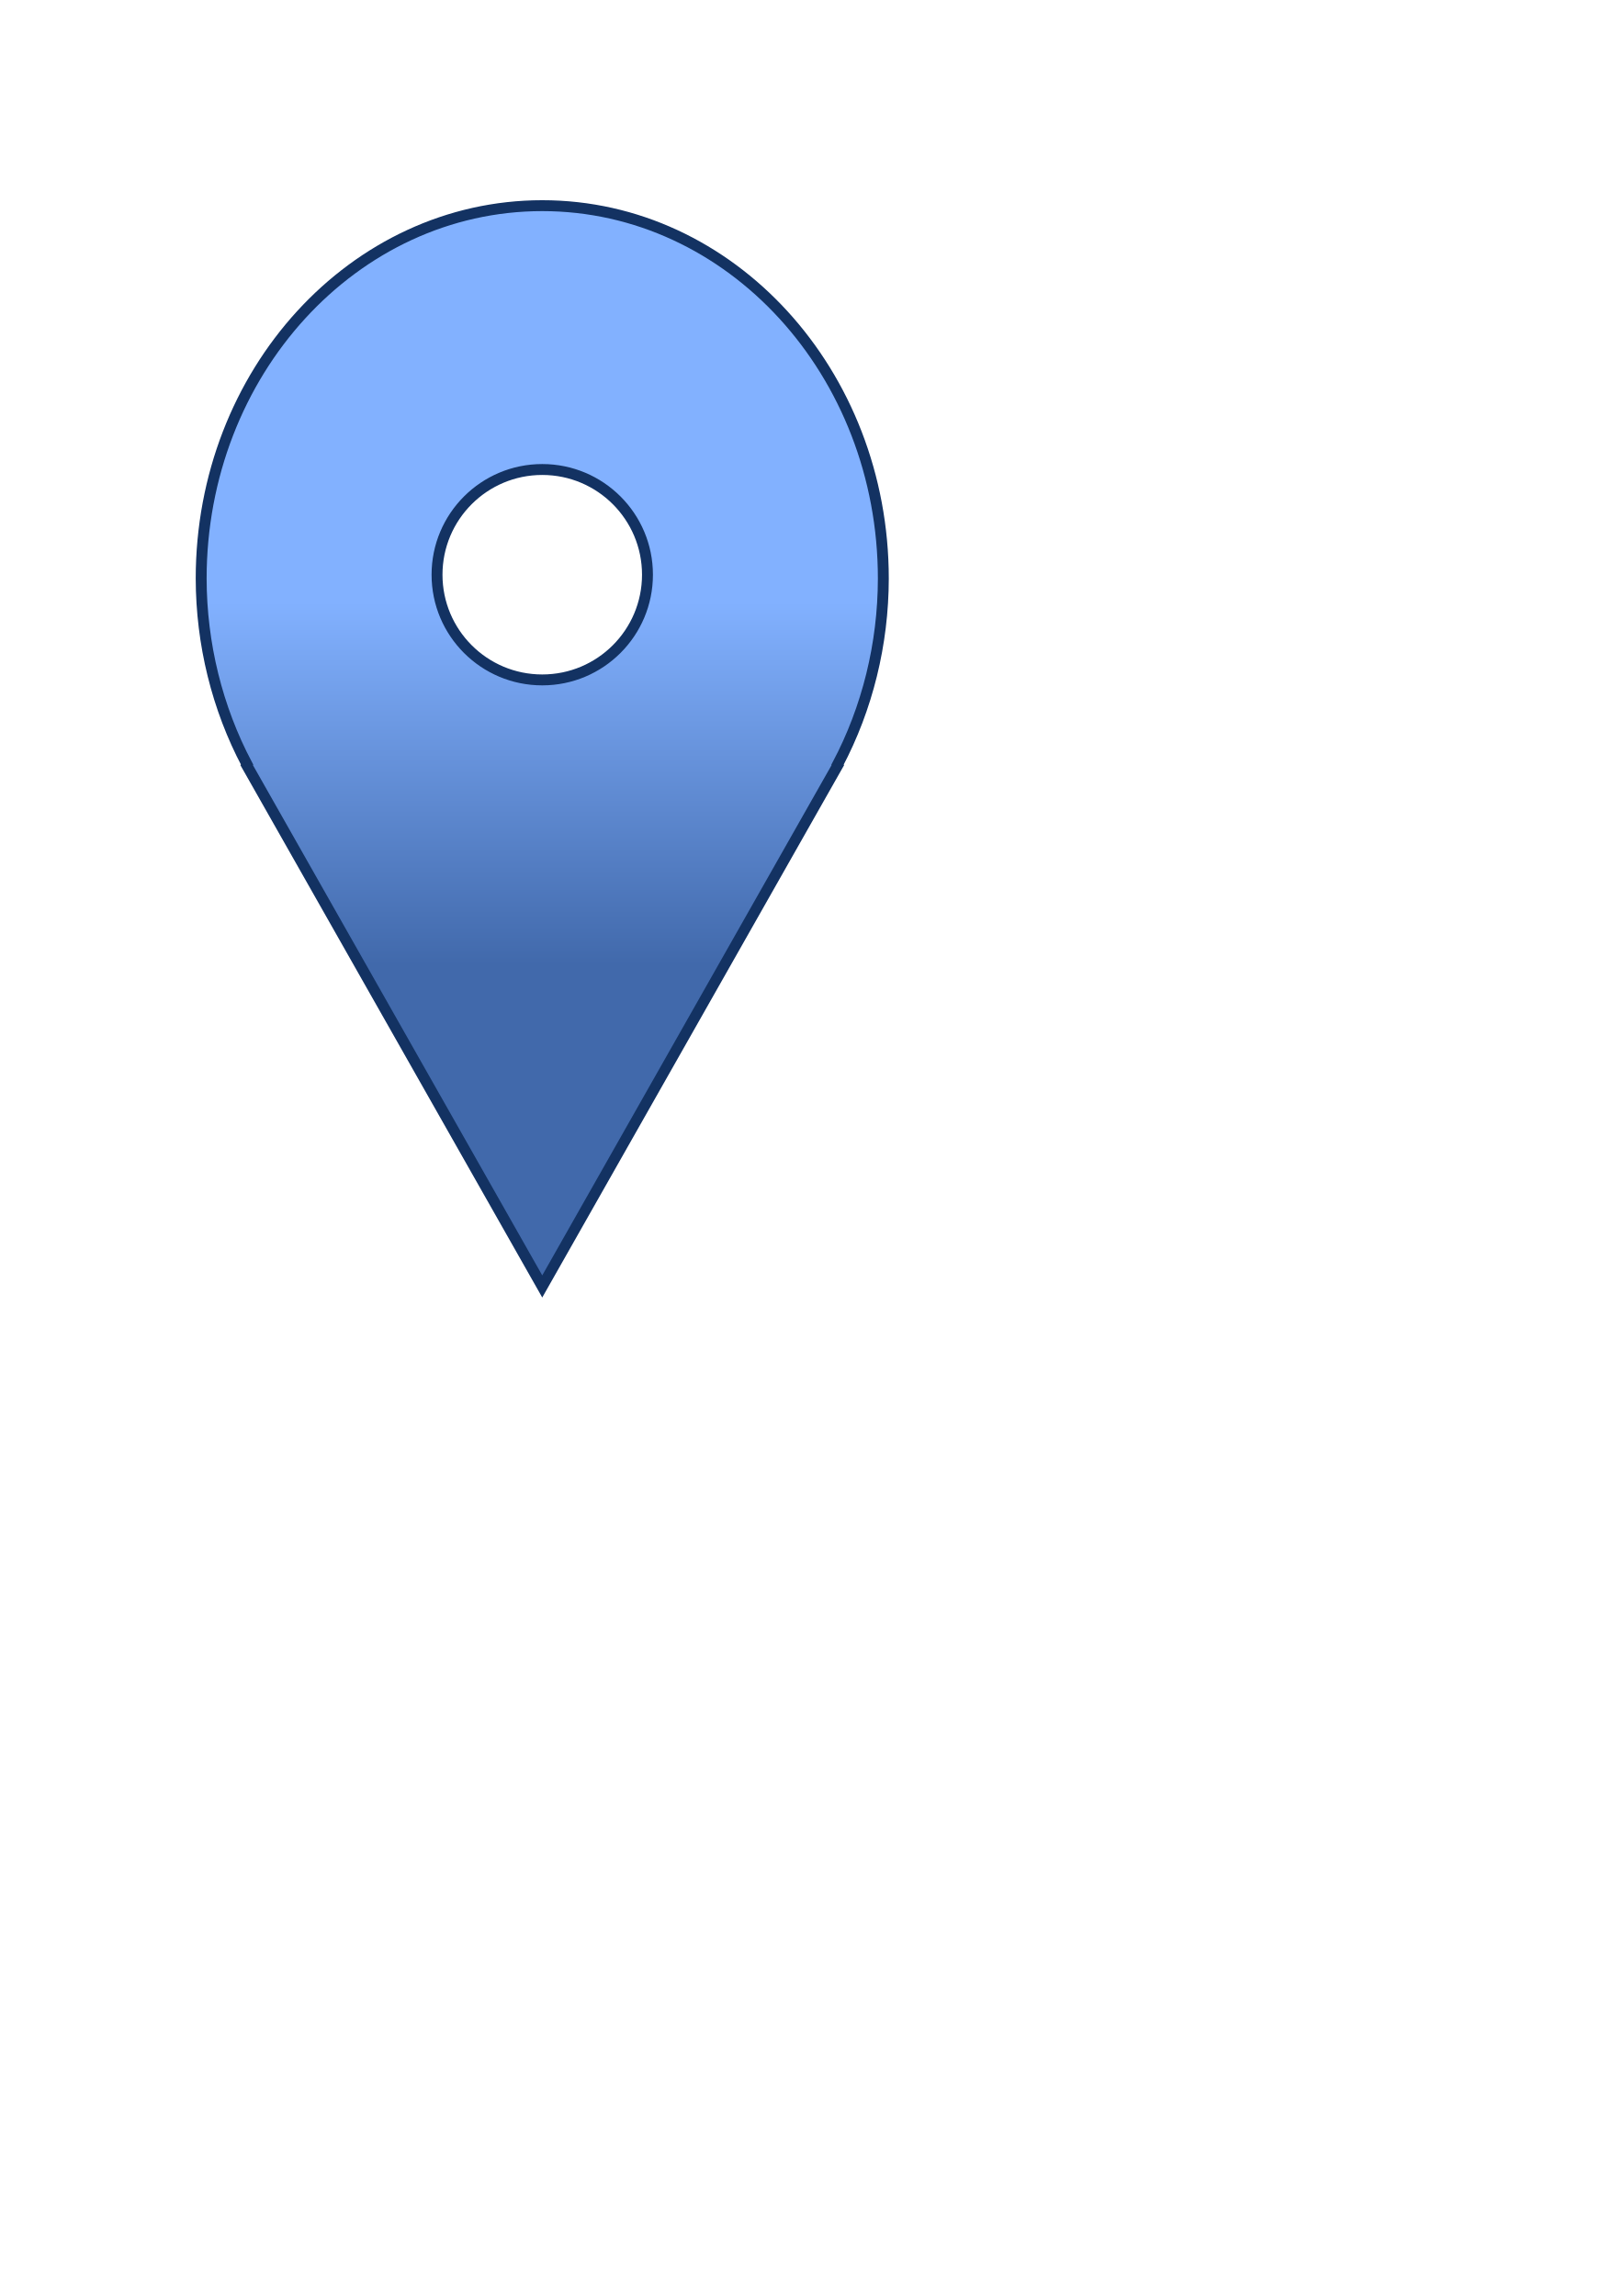
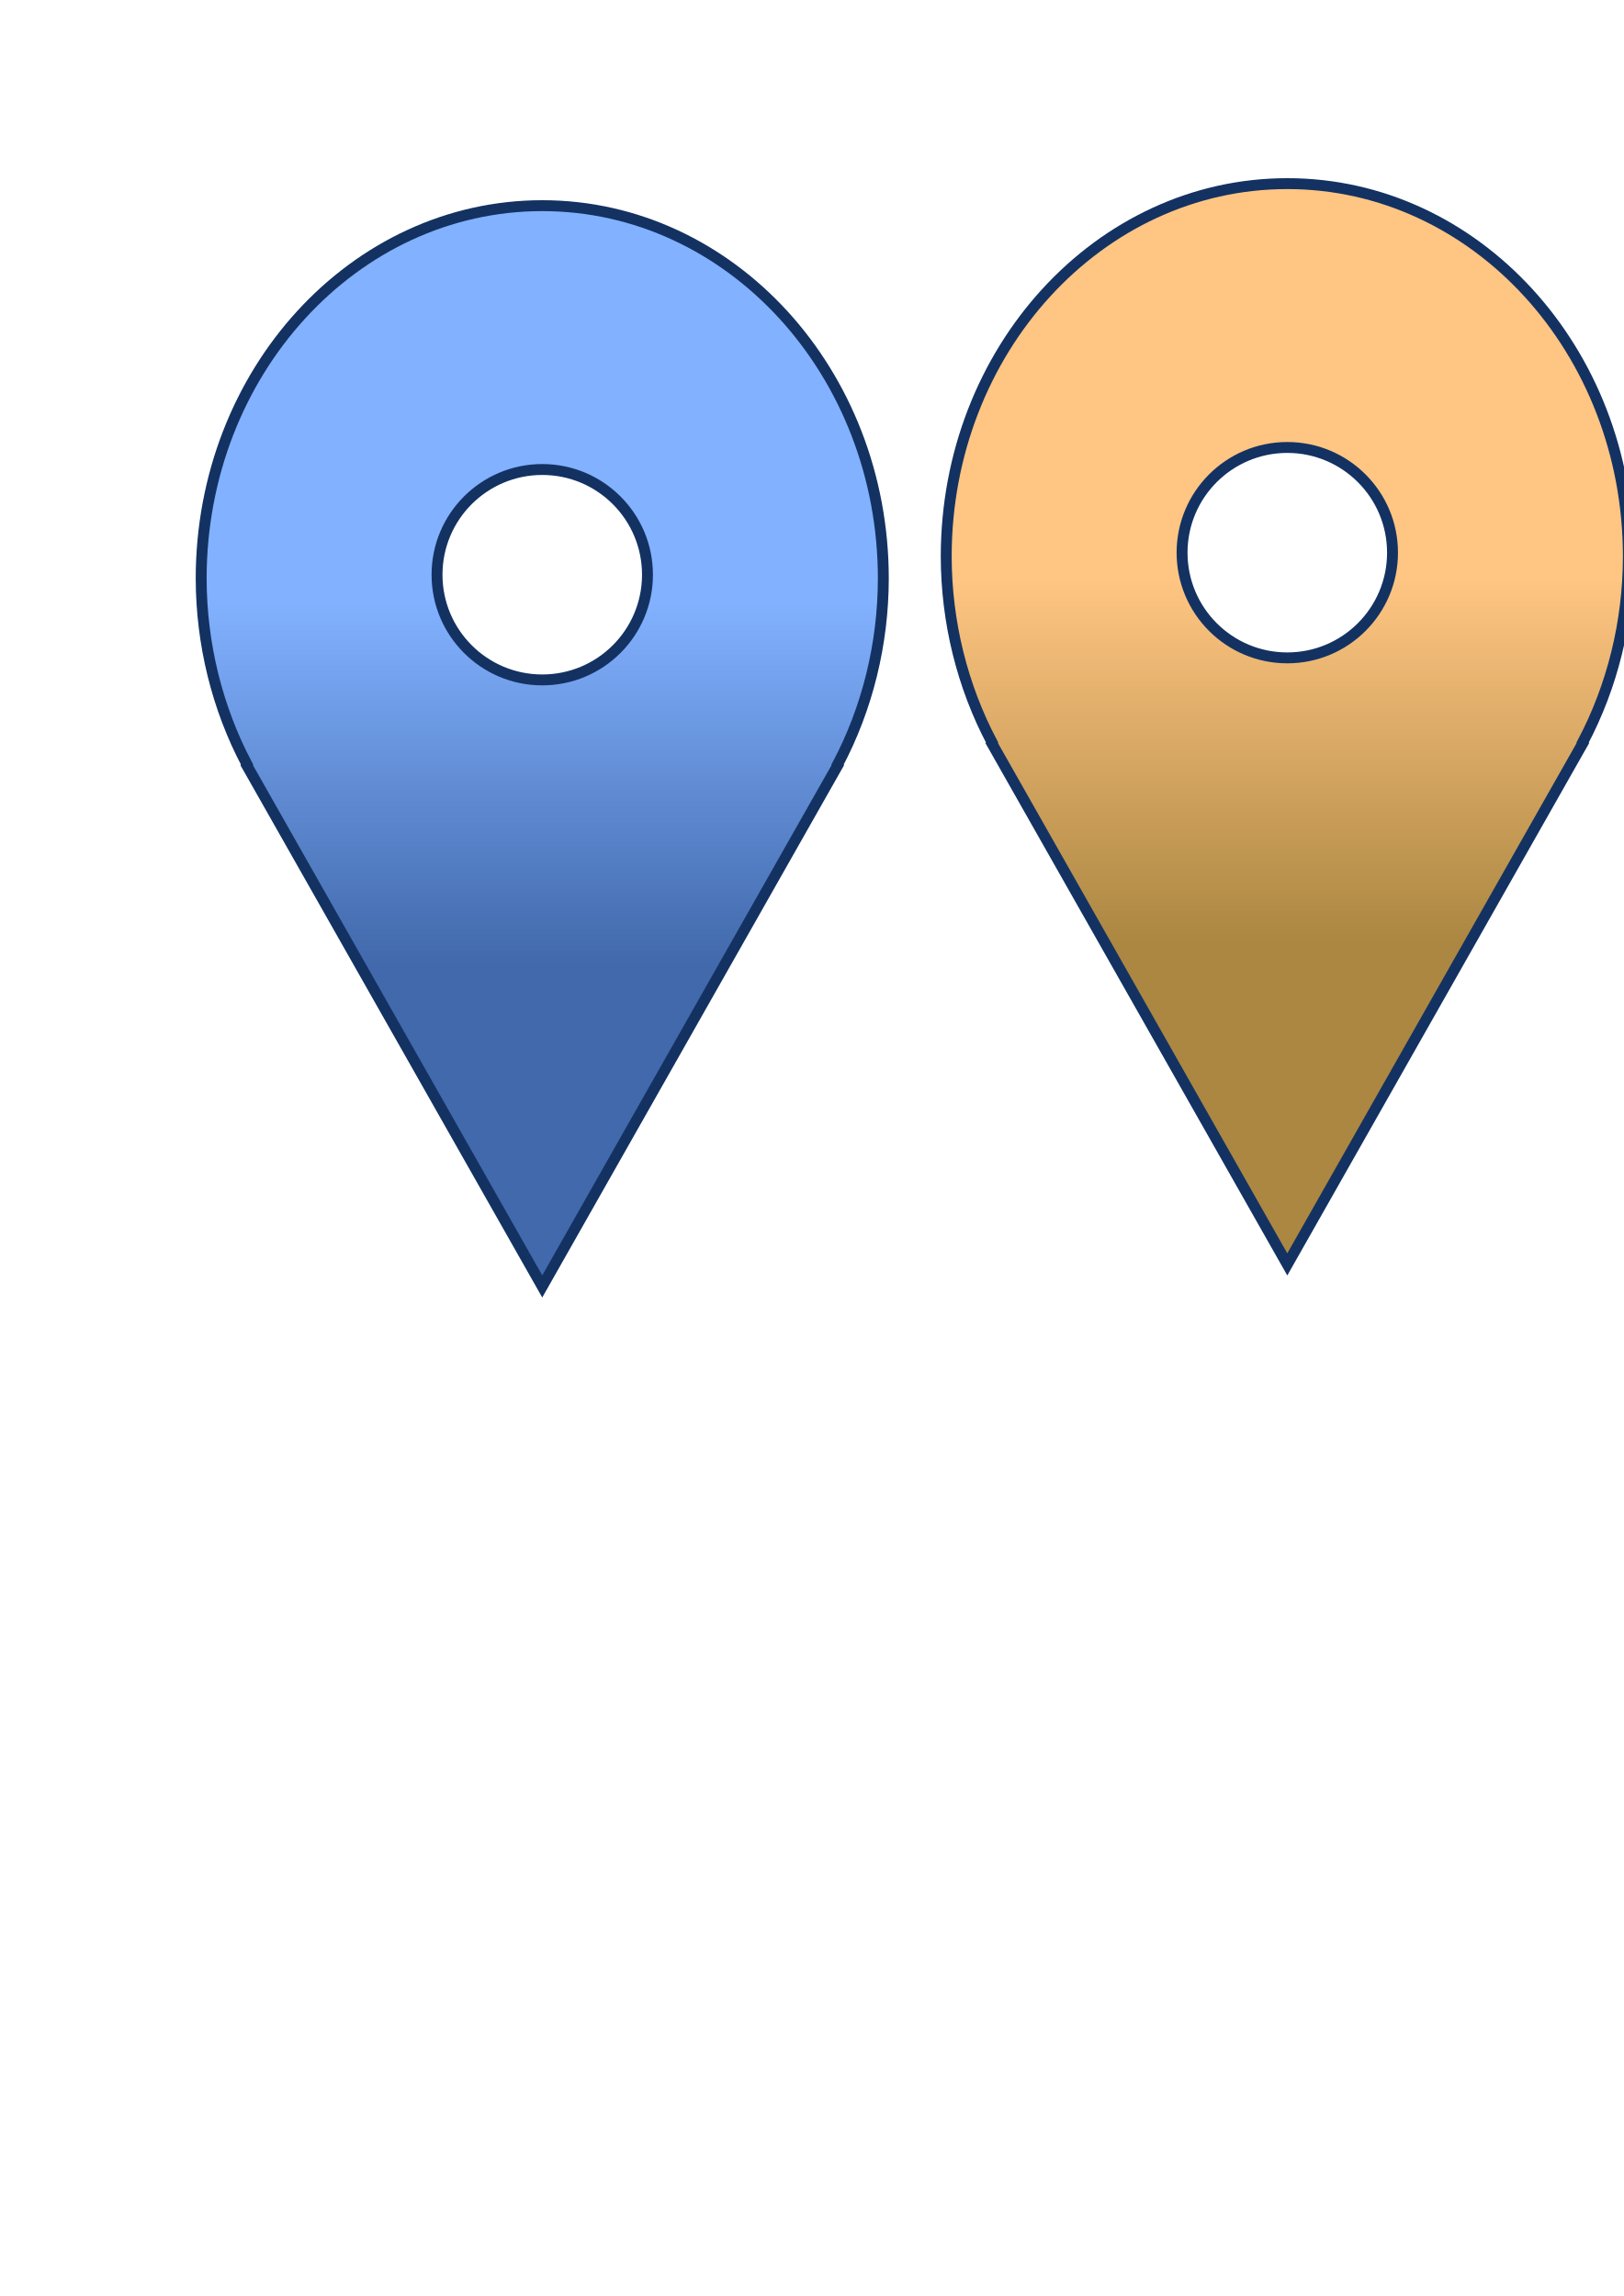
<svg xmlns="http://www.w3.org/2000/svg" xmlns:xlink="http://www.w3.org/1999/xlink" width="210mm" height="297mm" viewBox="0 0 744.094 1052.362" id="svg2" version="1.1">
  <defs id="defs4">
+     <linearGradient id="linearGradient4323">
+       <stop id="stop4325" offset="0" style="stop-color:#ffc582;stop-opacity:1" />
+       <stop id="stop4327" offset="1" style="stop-color:#ab8741;stop-opacity:1" />
+     </linearGradient>
    <linearGradient id="linearGradient4201">
      <stop style="stop-color:#82b1ff;stop-opacity:1;" offset="0" id="stop4203" />
      <stop style="stop-color:#4169ab;stop-opacity:1" offset="1" id="stop4205" />
    </linearGradient>
    <linearGradient xlink:href="#linearGradient4201" id="linearGradient4207" x1="127.597" y1="235.522" x2="127.597" y2="588.065" gradientUnits="userSpaceOnUse" gradientTransform="matrix(0.554737,0,0,0.554737,-208.5477,-53.90657)" />
    <linearGradient gradientTransform="translate(120.2083,-10.20004)" xlink:href="#linearGradient4201" id="linearGradient4207-0" x1="127.597" y1="286.029" x2="127.597" y2="452.704" gradientUnits="userSpaceOnUse" />
+     <linearGradient gradientTransform="translate(461.6399,-20.30198)" xlink:href="#linearGradient4323" id="linearGradient4207-0-4" x1="127.597" y1="286.029" x2="127.597" y2="452.704" gradientUnits="userSpaceOnUse" />
  </defs>
  <g id="layer1">
    <g id="g4179" transform="matrix(0.6030003,0,0,0.6030003,-258.9596,-48.54843)">
      <rect transform="matrix(0.5269702,-0.8498838,0.5269702,0.8498838,0,0)" rx="0" ry="0" y="-121.964" x="-482.466" height="257.47" width="257.47" id="rect4158" style="fill:#4285f4;fill-opacity:1;stroke:#000000;stroke-width:10.566;stroke-miterlimit:4;stroke-dasharray:none;stroke-dashoffset:0;stroke-opacity:1" />
      <circle cx="-182.838" cy="228.078" r="156.574" id="path4136" style="fill:#4285f4;fill-opacity:1;stroke:#000000;stroke-width:10;stroke-miterlimit:4;stroke-dasharray:none;stroke-dashoffset:0;stroke-opacity:1" />
    </g>
    <path style="fill:url(#linearGradient4207);fill-opacity:1;stroke:#133262;stroke-width:2.774;stroke-miterlimit:4;stroke-dasharray:none;stroke-dashoffset:0;stroke-opacity:1" d="m -137.38,4.044 a 86.709,94.835 0 0 0 -86.71,94.835 86.709,94.835 0 0 0 11.662,47.269 l -0.091,0.161 75.138,132.537 75.137,-132.537 -0.072,-0.127 a 86.709,94.835 0 0 0 11.644,-47.303 86.709,94.835 0 0 0 -86.708,-94.835 z" id="rect4158-2" />
    <circle style="fill:#82b1ff;fill-opacity:1;stroke:#133262;stroke-width:2.774;stroke-miterlimit:4;stroke-dasharray:none;stroke-dashoffset:0;stroke-opacity:1" id="path4183" cx="-137.381" cy="97.878" r="26.749" />
    <path style="fill:url(#linearGradient4207-0);fill-opacity:1;stroke:#133262;stroke-width:5;stroke-miterlimit:4;stroke-dasharray:none;stroke-dashoffset:0;stroke-opacity:1" d="M 248.498,94.264 A 156.307,170.955 0 0 0 92.191,265.22 156.307,170.955 0 0 0 113.214,350.428 l -0.164,0.289 135.447,238.92 135.447,-238.92 -0.131,-0.227 A 156.307,170.955 0 0 0 404.804,265.22 156.307,170.955 0 0 0 248.498,94.264 Z m 0,120.932 a 48.22,48.22 0 0 1 48.221,48.219 48.22,48.22 0 0 1 -48.221,48.221 48.22,48.22 0 0 1 -48.221,-48.221 48.22,48.22 0 0 1 48.221,-48.219 z" id="rect4158-2-4" />
+     <path style="fill:url(#linearGradient4207-0-4);fill-opacity:1;stroke:#133262;stroke-width:5;stroke-miterlimit:4;stroke-dasharray:none;stroke-dashoffset:0;stroke-opacity:1" d="m 589.929,84.162 a 156.307,170.955 0 0 0 -156.307,170.955 156.307,170.955 0 0 0 21.023,85.209 l -0.164,0.289 135.447,238.92 135.447,-238.92 -0.131,-0.227 A 156.307,170.955 0 0 0 746.236,255.118 156.307,170.955 0 0 0 589.929,84.162 Z m 0,120.932 a 48.22,48.22 0 0 1 48.221,48.219 48.22,48.22 0 0 1 -48.221,48.221 48.22,48.22 0 0 1 -48.221,-48.221 48.22,48.22 0 0 1 48.221,-48.219 z" id="rect4158-2-4-0" />
  </g>
</svg>
